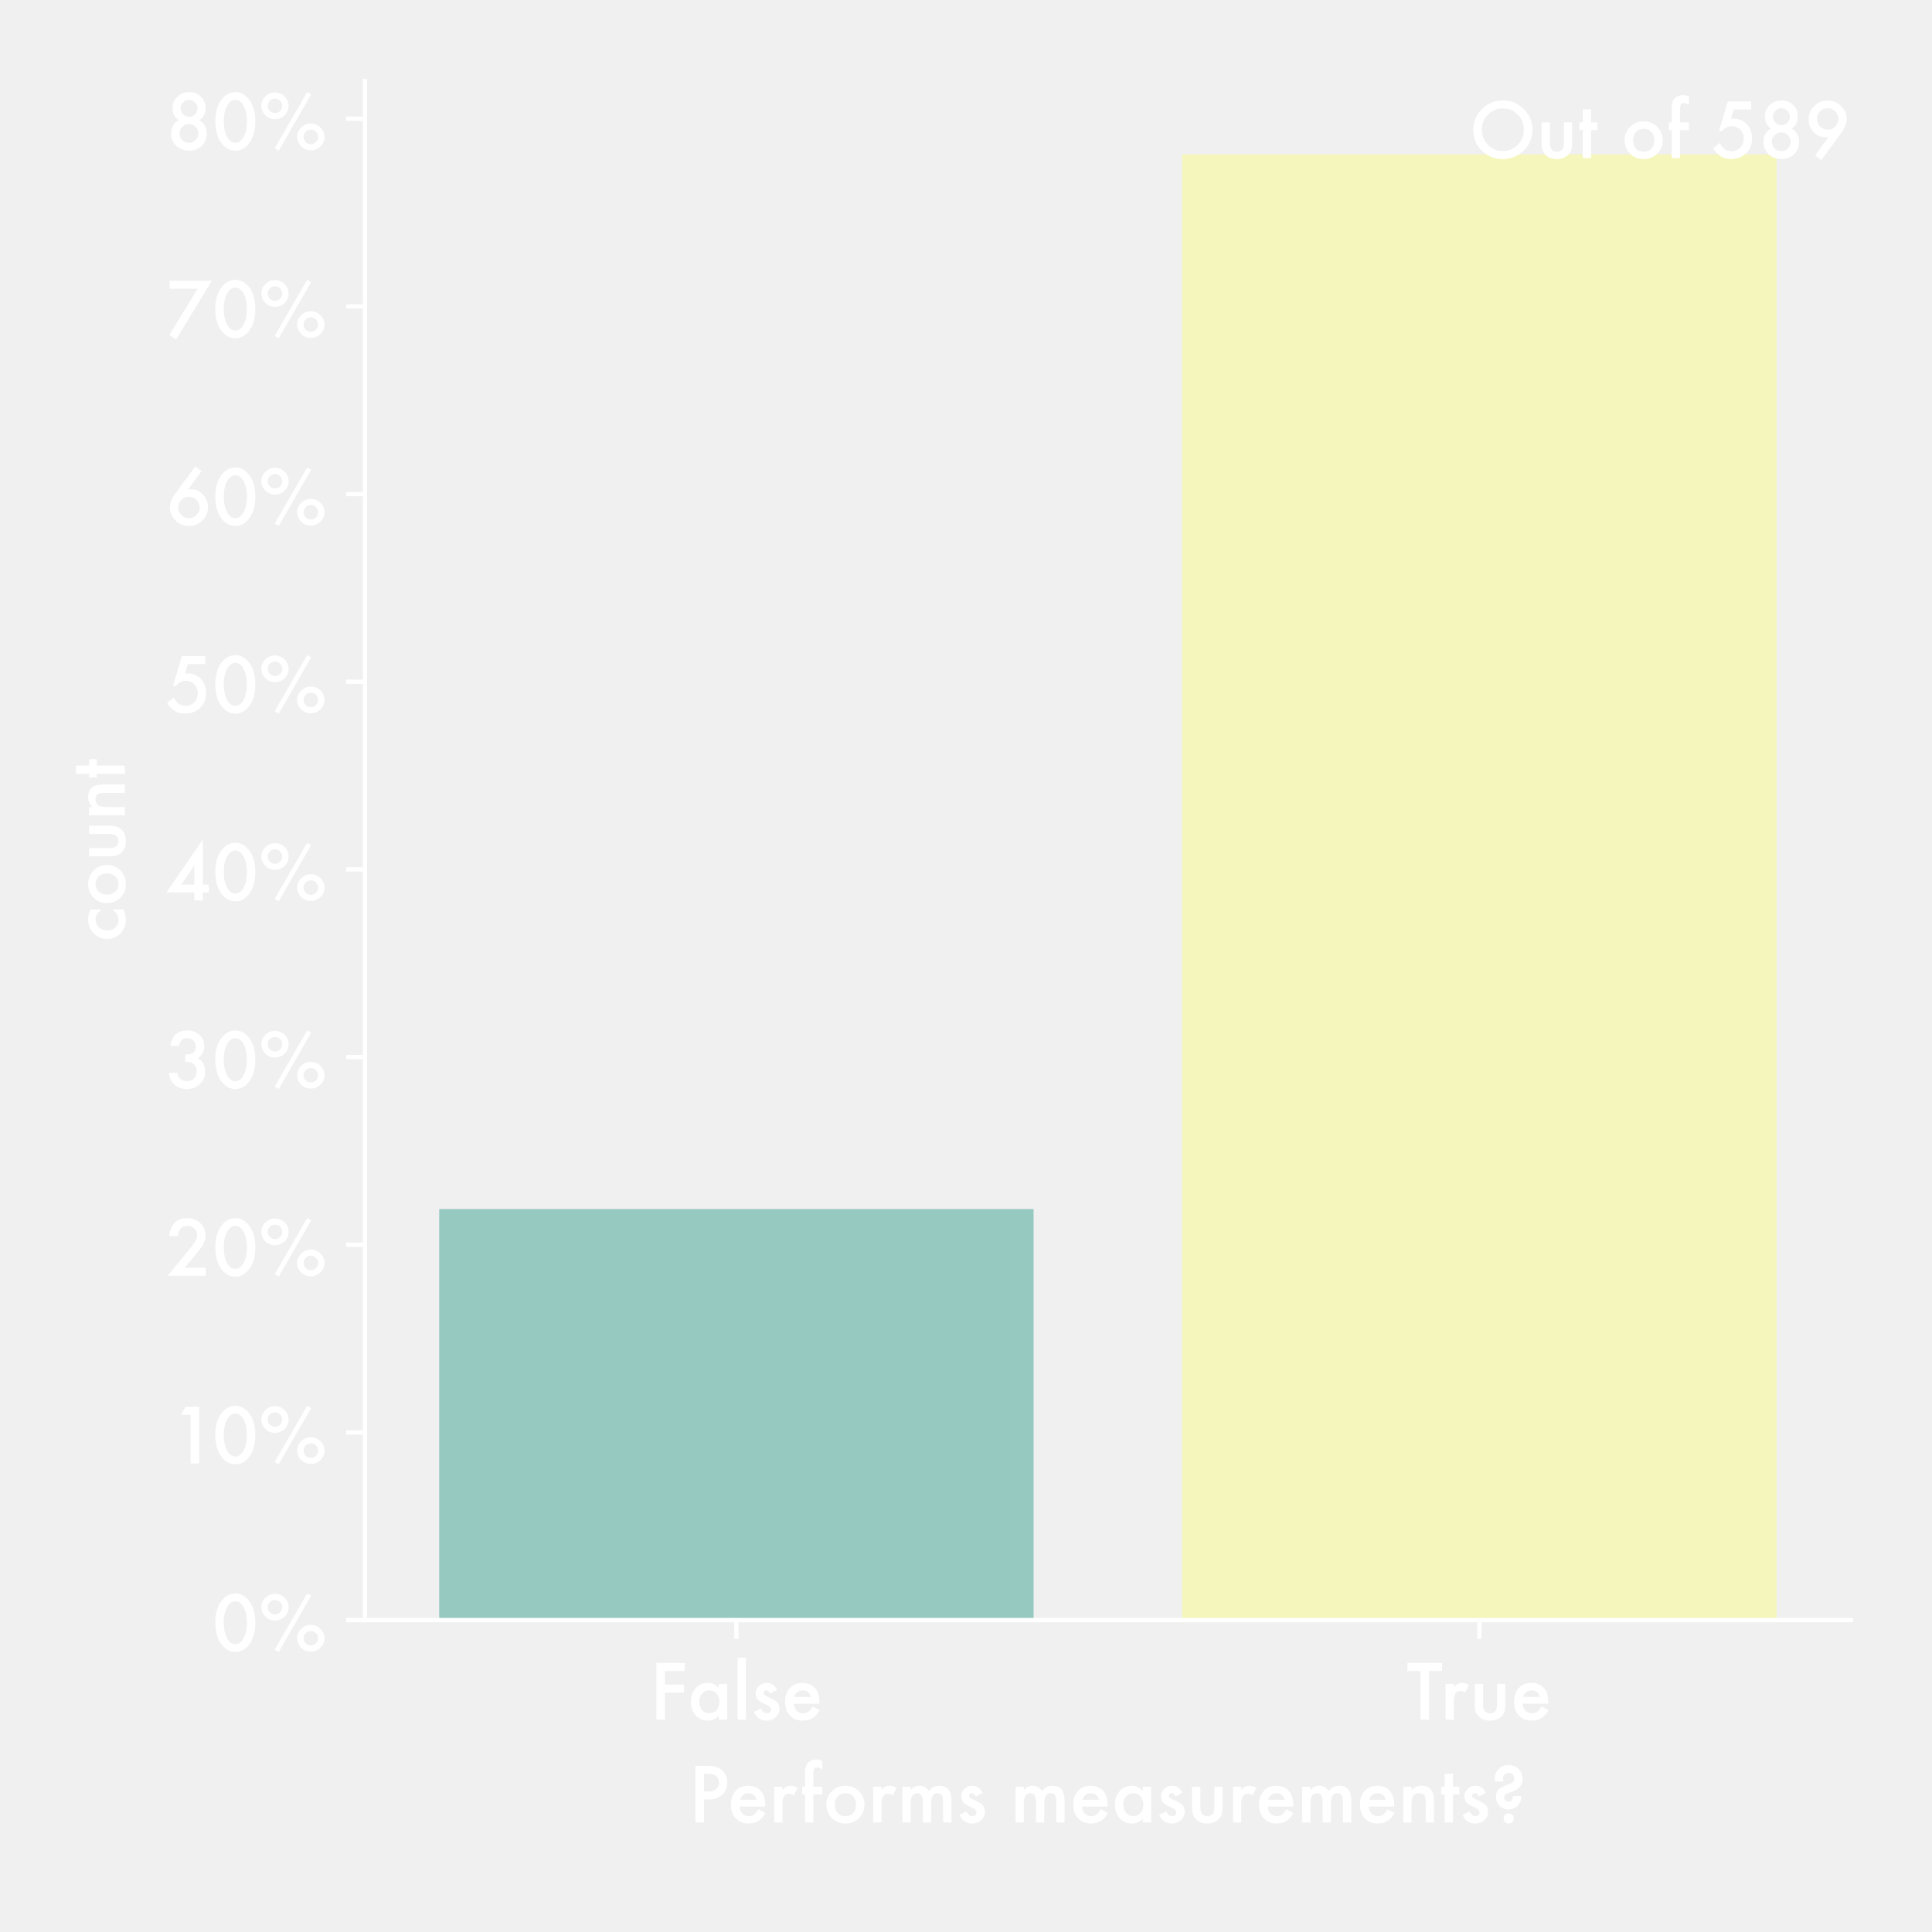
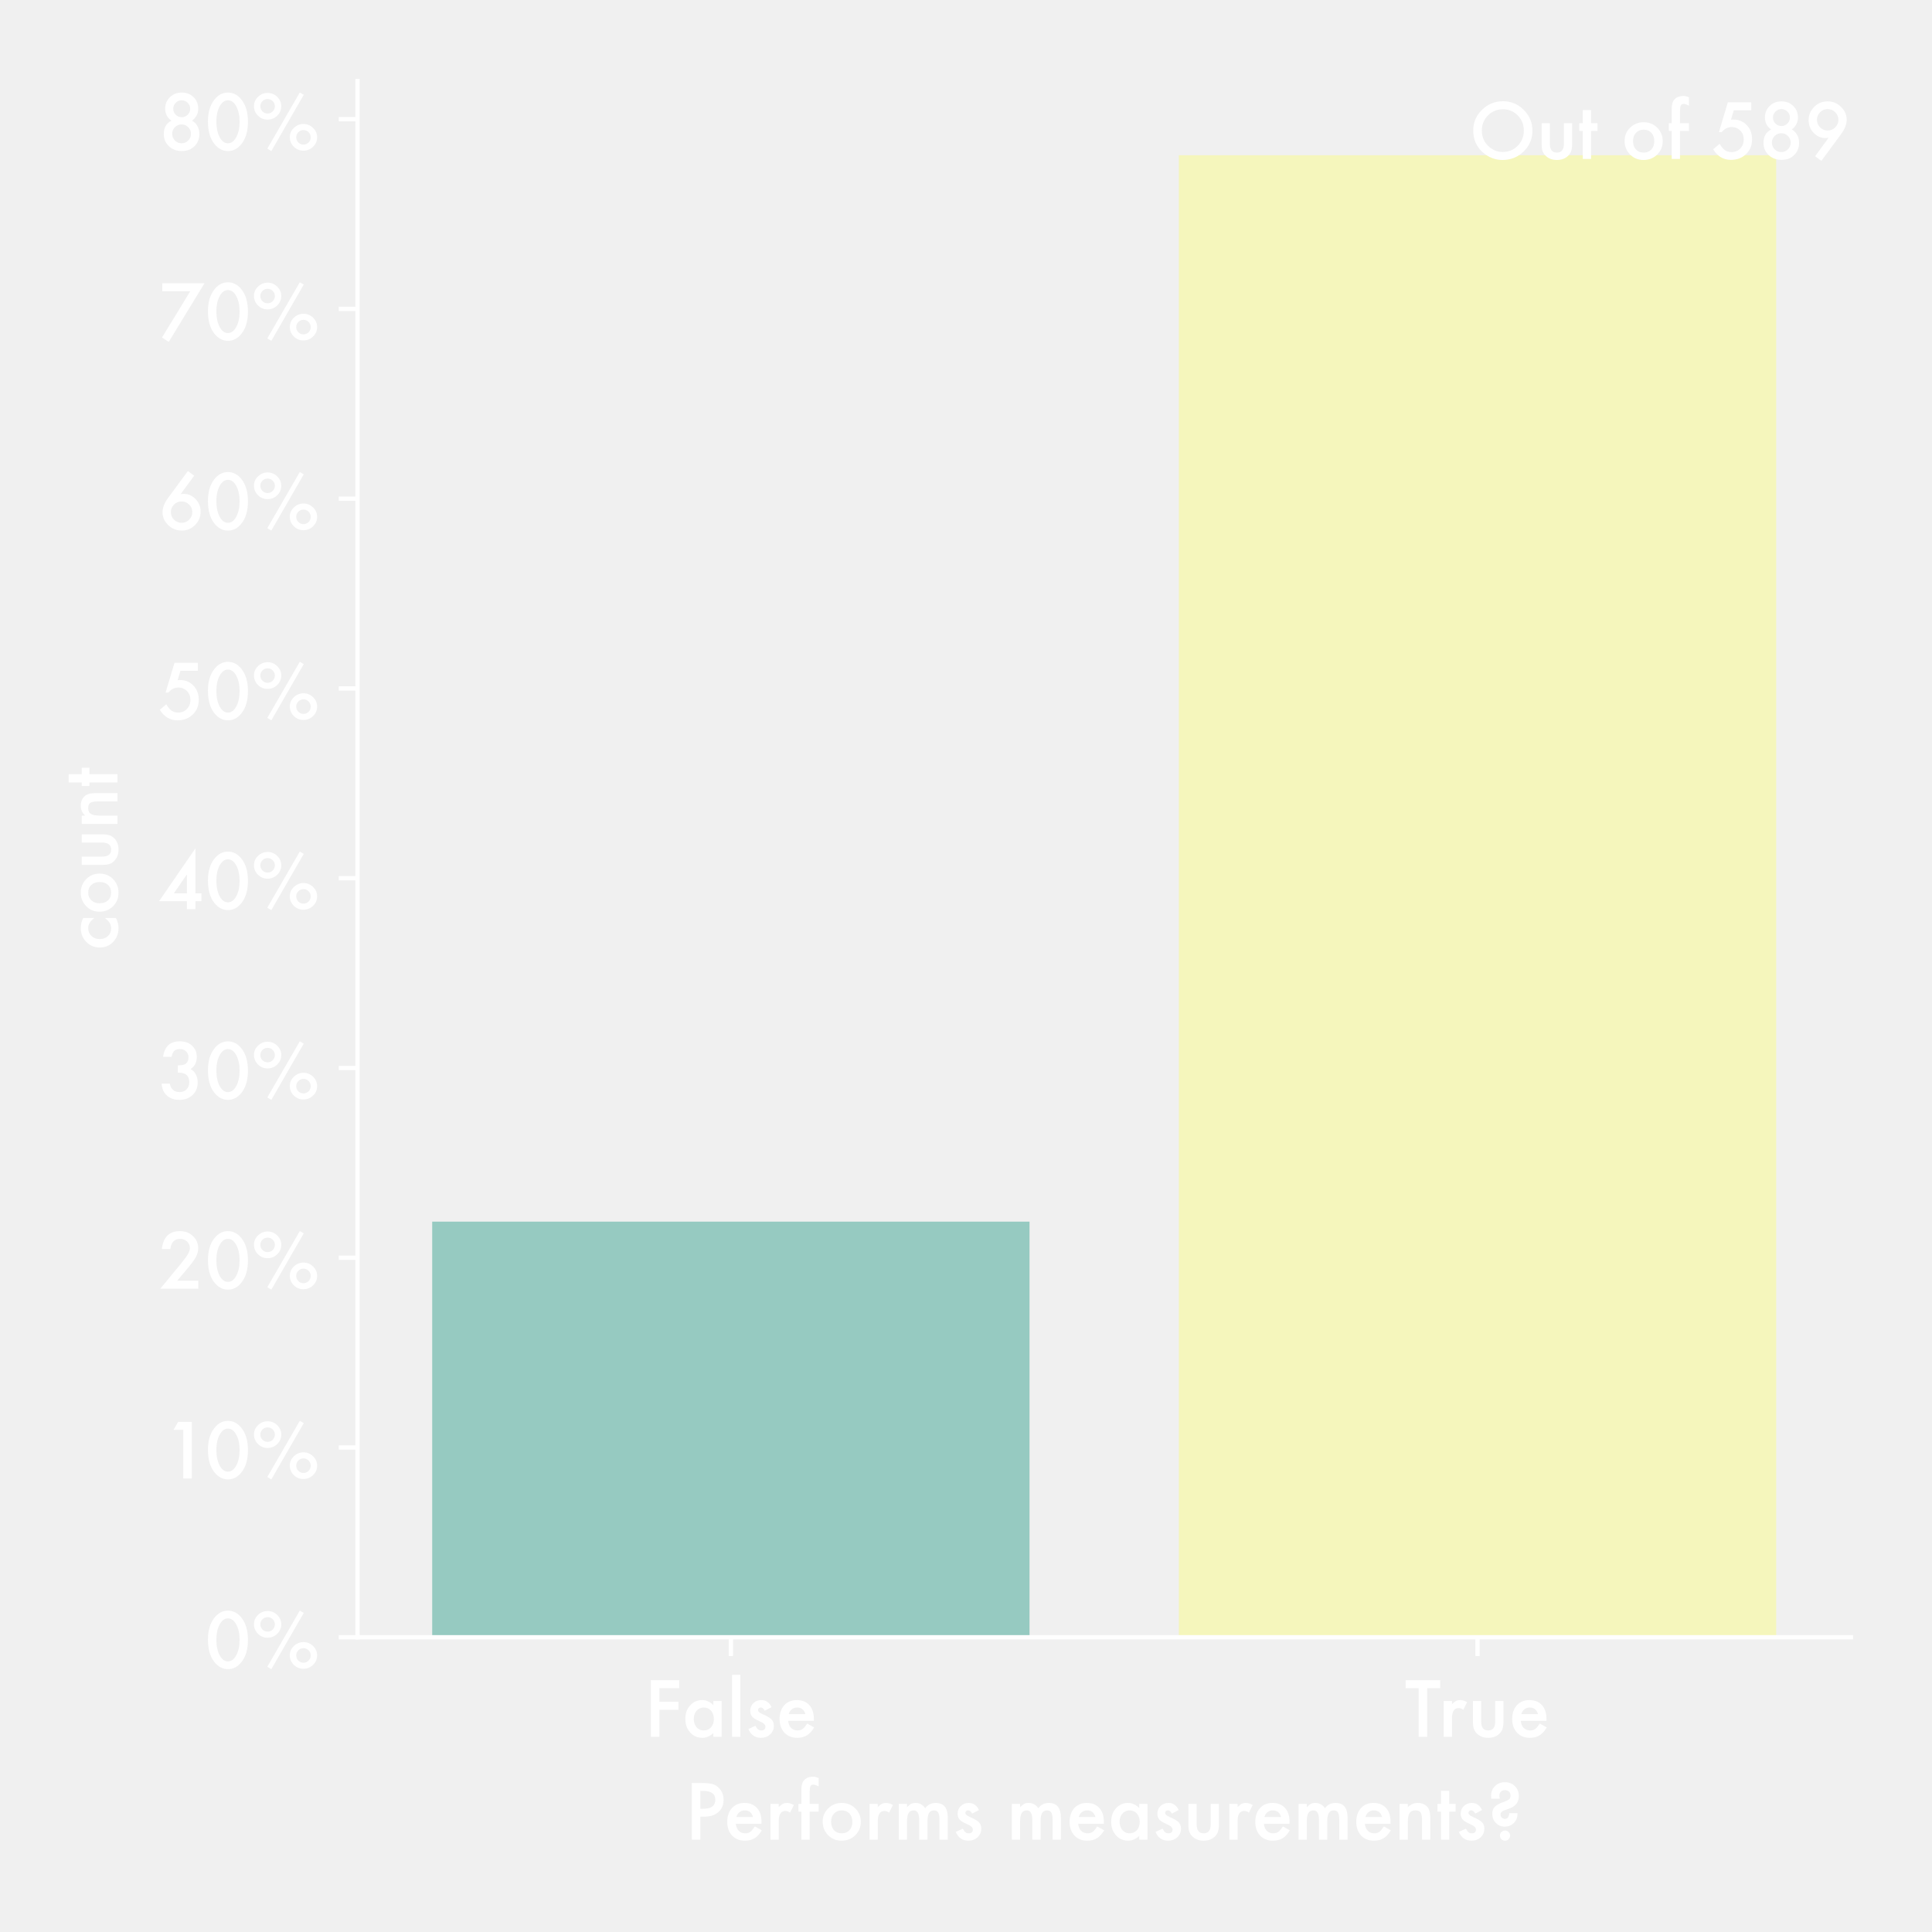
<svg xmlns="http://www.w3.org/2000/svg" xmlns:xlink="http://www.w3.org/1999/xlink" width="360pt" height="360pt" viewBox="0 0 360 360" version="1.1">
  <defs>
    <style type="text/css">*{stroke-linejoin: round; stroke-linecap: butt}</style>
  </defs>
  <g id="figure_1">
    <g id="patch_1">
      <path d="M 0 360  L 360 360  L 360 0  L 0 0  L 0 360  z " style="fill: none" />
    </g>
    <g id="axes_1">
      <g id="patch_2">
-         <path d="M 67.995 301.88  L 344.88 301.88  L 344.88 15.12  L 67.995 15.12  L 67.995 301.88  z " style="fill: none" />
+         <path d="M 66.62 305.08  L 344.88 305.08  L 344.88 15.12  L 66.62 15.12  L 66.62 305.08  z " style="fill: none" />
      </g>
      <g id="patch_3">
-         <path d="M 81.839 301.88  L 192.593 301.88  L 192.593 225.292  L 81.839 225.292  z " clip-path="url(#p05f147456f)" style="fill: #96cac1" />
+         <path d="M 80.533 305.08  L 191.837 305.08  L 191.837 227.637  L 80.533 227.637  z " clip-path="url(#pd832511d36)" style="fill: #96cac1" />
      </g>
      <g id="patch_4">
-         <path d="M 220.282 301.88  L 331.036 301.88  L 331.036 28.775  L 220.282 28.775  z " clip-path="url(#p05f147456f)" style="fill: #f5f6bc" />
+         <path d="M 219.663 305.08  L 330.967 305.08  L 330.967 28.928  L 219.663 28.928  z " clip-path="url(#pd832511d36)" style="fill: #f5f6bc" />
      </g>
      <g id="matplotlib.axis_1">
        <g id="xtick_1">
          <g id="line2d_1">
            <defs>
-               <path id="mdf67d9d518" d="M 0 0  L 0 3.5  " style="stroke: #ffffff; stroke-width: 0.8" />
+               <path id="mf17db92761" d="M 0 0  L 0 3.5  " style="stroke: #ffffff; stroke-width: 0.8" />
            </defs>
            <g>
-               <use xlink:href="#mdf67d9d518" x="137.216" y="301.88" style="fill: #ffffff; stroke: #ffffff; stroke-width: 0.8" />
+               <use xlink:href="#mf17db92761" x="136.185" y="305.08" style="fill: #ffffff; stroke: #ffffff; stroke-width: 0.8" />
            </g>
          </g>
          <g id="text_1">
-             <g style="fill: #ffffff" transform="translate(121.0473 320.4256)scale(0.14 -0.14)">
+             <g style="fill: #ffffff" transform="translate(120.0161 323.6256)scale(0.14 -0.14)">
              <defs>
                <path id="Futura-Medium-46" d="M 2988 4141  L 1306 4141  L 1306 2981  L 2928 2981  L 2928 2297  L 1306 2297  L 1306 0  L 578 0  L 578 4825  L 2988 4825  L 2988 4141  z " transform="scale(0.015625)" />
                <path id="Futura-Medium-61" d="M 2688 3044  L 3394 3044  L 3394 0  L 2688 0  L 2688 319  Q 2253 -88 1753 -88  Q 1122 -88 709 369  Q 300 834 300 1531  Q 300 2216 709 2672  Q 1119 3128 1734 3128  Q 2266 3128 2688 2691  L 2688 3044  z M 1019 1531  Q 1019 1094 1253 819  Q 1494 541 1859 541  Q 2250 541 2491 809  Q 2731 1088 2731 1516  Q 2731 1944 2491 2222  Q 2250 2494 1866 2494  Q 1503 2494 1259 2219  Q 1019 1941 1019 1531  z " transform="scale(0.015625)" />
                <path id="Futura-Medium-6c" d="M 1147 5278  L 1147 0  L 444 0  L 444 5278  L 1147 5278  z " transform="scale(0.015625)" />
                <path id="Futura-Medium-73" d="M 2213 2525  L 1631 2216  Q 1494 2497 1291 2497  Q 1194 2497 1125 2433  Q 1056 2369 1056 2269  Q 1056 2094 1463 1922  Q 2022 1681 2215 1478  Q 2409 1275 2409 931  Q 2409 491 2084 194  Q 1769 -88 1322 -88  Q 556 -88 238 659  L 838 938  Q 963 719 1028 659  Q 1156 541 1334 541  Q 1691 541 1691 866  Q 1691 1053 1416 1216  Q 1309 1269 1203 1319  Q 1097 1369 988 1422  Q 681 1572 556 1722  Q 397 1913 397 2213  Q 397 2609 669 2869  Q 947 3128 1344 3128  Q 1928 3128 2213 2525  z " transform="scale(0.015625)" />
                <path id="Futura-Medium-65" d="M 3216 1356  L 1034 1356  Q 1063 981 1278 759  Q 1494 541 1831 541  Q 2094 541 2266 666  Q 2434 791 2650 1128  L 3244 797  Q 3106 563 2953 395  Q 2800 228 2625 120  Q 2450 13 2247 -37  Q 2044 -88 1806 -88  Q 1125 -88 713 350  Q 300 791 300 1519  Q 300 2241 700 2688  Q 1103 3128 1769 3128  Q 2441 3128 2831 2700  Q 3219 2275 3219 1522  L 3216 1356  z M 2494 1931  Q 2347 2494 1784 2494  Q 1656 2494 1543 2455  Q 1431 2416 1339 2342  Q 1247 2269 1181 2166  Q 1116 2063 1081 1931  L 2494 1931  z " transform="scale(0.015625)" />
              </defs>
              <use xlink:href="#Futura-Medium-46" />
              <use xlink:href="#Futura-Medium-61" x="50.205" />
              <use xlink:href="#Futura-Medium-6c" x="110.166" />
              <use xlink:href="#Futura-Medium-73" x="135.068" />
              <use xlink:href="#Futura-Medium-65" x="175.645" />
            </g>
          </g>
        </g>
        <g id="xtick_2">
          <g id="line2d_2">
            <g>
-               <use xlink:href="#mdf67d9d518" x="275.659" y="301.88" style="fill: #ffffff; stroke: #ffffff; stroke-width: 0.8" />
+               <use xlink:href="#mf17db92761" x="275.315" y="305.08" style="fill: #ffffff; stroke: #ffffff; stroke-width: 0.8" />
            </g>
          </g>
          <g id="text_2">
-             <g style="fill: #ffffff" transform="translate(262.1061 320.4256)scale(0.14 -0.14)">
+             <g style="fill: #ffffff" transform="translate(261.7623 323.6256)scale(0.14 -0.14)">
              <defs>
                <path id="Futura-Medium-54" d="M 1909 4141  L 1909 0  L 1181 0  L 1181 4141  L 72 4141  L 72 4825  L 3016 4825  L 3016 4141  L 1909 4141  z " transform="scale(0.015625)" />
                <path id="Futura-Medium-72" d="M 444 3044  L 1147 3044  L 1147 2772  Q 1341 2975 1491 3050  Q 1644 3128 1853 3128  Q 2131 3128 2434 2947  L 2113 2303  Q 1913 2447 1722 2447  Q 1147 2447 1147 1578  L 1147 0  L 444 0  L 444 3044  z " transform="scale(0.015625)" />
                <path id="Futura-Medium-75" d="M 1147 3044  L 1147 1297  Q 1147 541 1744 541  Q 2341 541 2341 1297  L 2341 3044  L 3044 3044  L 3044 1281  Q 3044 916 2953 650  Q 2866 413 2650 222  Q 2294 -88 1744 -88  Q 1197 -88 841 222  Q 622 413 531 650  Q 444 863 444 1281  L 444 3044  L 1147 3044  z " transform="scale(0.015625)" />
              </defs>
              <use xlink:href="#Futura-Medium-54" />
              <use xlink:href="#Futura-Medium-72" x="44.867" />
              <use xlink:href="#Futura-Medium-75" x="83.77" />
              <use xlink:href="#Futura-Medium-65" x="138.262" />
            </g>
          </g>
        </g>
        <g id="text_3">
-           <g style="fill: #ffffff" transform="translate(128.3306 339.5938)scale(0.14 -0.14)">
+           <g style="fill: #ffffff" transform="translate(127.6431 342.7937)scale(0.14 -0.14)">
            <defs>
              <path id="Futura-Medium-50" d="M 1306 1959  L 1306 0  L 578 0  L 578 4825  L 1403 4825  Q 2009 4825 2319 4741  Q 2631 4656 2869 4422  Q 3284 4016 3284 3397  Q 3284 2734 2840 2346  Q 2397 1959 1644 1959  L 1306 1959  z M 1306 2634  L 1578 2634  Q 2581 2634 2581 3406  Q 2581 4153 1547 4153  L 1306 4153  L 1306 2634  z " transform="scale(0.015625)" />
              <path id="Futura-Medium-66" d="M 1172 2388  L 1172 0  L 466 0  L 466 2388  L 216 2388  L 216 3044  L 466 3044  L 466 4219  Q 466 4794 666 5031  Q 941 5363 1466 5363  Q 1653 5363 1938 5253  L 1938 4534  L 1866 4572  Q 1638 4688 1491 4688  Q 1303 4688 1238 4553  Q 1172 4422 1172 4047  L 1172 3044  L 1938 3044  L 1938 2388  L 1172 2388  z " transform="scale(0.015625)" />
              <path id="Futura-Medium-6f" d="M 300 1544  Q 300 2203 772 2665  Q 1244 3128 1922 3128  Q 2603 3128 3078 2663  Q 3547 2197 3547 1519  Q 3547 834 3075 372  Q 2600 -88 1909 -88  Q 1225 -88 763 381  Q 300 844 300 1544  z M 1019 1531  Q 1019 1075 1263 809  Q 1513 541 1922 541  Q 2334 541 2581 806  Q 2828 1072 2828 1516  Q 2828 1959 2581 2225  Q 2331 2494 1922 2494  Q 1519 2494 1269 2225  Q 1019 1956 1019 1531  z " transform="scale(0.015625)" />
              <path id="Futura-Medium-6d" d="M 444 3044  L 1147 3044  L 1147 2763  Q 1350 2975 1494 3050  Q 1647 3128 1878 3128  Q 2394 3128 2694 2678  Q 3025 3128 3591 3128  Q 4619 3128 4619 1881  L 4619 0  L 3913 0  L 3913 1691  Q 3913 2128 3806 2309  Q 3697 2494 3447 2494  Q 3156 2494 3023 2275  Q 2891 2056 2891 1572  L 2891 0  L 2184 0  L 2184 1681  Q 2184 2494 1716 2494  Q 1419 2494 1283 2272  Q 1147 2050 1147 1572  L 1147 0  L 444 0  L 444 3044  z " transform="scale(0.015625)" />
              <path id="Futura-Medium-20" transform="scale(0.015625)" />
              <path id="Futura-Medium-6e" d="M 444 3044  L 1150 3044  L 1150 2763  Q 1519 3128 1981 3128  Q 2513 3128 2809 2794  Q 3066 2509 3066 1866  L 3066 0  L 2359 0  L 2359 1700  Q 2359 2150 2234 2322  Q 2113 2497 1791 2497  Q 1441 2497 1294 2266  Q 1150 2038 1150 1469  L 1150 0  L 444 0  L 444 3044  z " transform="scale(0.015625)" />
              <path id="Futura-Medium-74" d="M 1169 2388  L 1169 0  L 466 0  L 466 2388  L 166 2388  L 166 3044  L 466 3044  L 466 4159  L 1169 4159  L 1169 3044  L 1716 3044  L 1716 2388  L 1169 2388  z " transform="scale(0.015625)" />
              <path id="Futura-Medium-3f" d="M 1934 2253  L 2641 2253  Q 2641 1778 2388 1488  Q 2059 1109 1547 1109  Q 1097 1109 794 1422  Q 488 1738 488 2194  Q 488 2556 678 2775  Q 872 2997 1334 3163  Q 1794 3331 1916 3434  Q 2041 3538 2041 3753  Q 2041 3969 1911 4095  Q 1781 4222 1566 4222  Q 1350 4222 1222 4097  Q 1094 3972 1094 3756  Q 1094 3659 1131 3488  L 403 3488  Q 397 3569 392 3631  Q 388 3694 388 3744  Q 388 4238 722 4566  Q 1053 4894 1559 4894  Q 2069 4894 2409 4562  Q 2750 4231 2750 3734  Q 2750 3225 2409 2913  Q 2194 2716 1597 2531  Q 1191 2406 1191 2138  Q 1191 2063 1220 1995  Q 1250 1928 1300 1878  Q 1350 1828 1417 1800  Q 1484 1772 1559 1772  Q 1903 1772 1934 2253  z M 1138 350  Q 1138 525 1266 653  Q 1394 781 1572 781  Q 1750 781 1878 653  Q 2006 525 2006 347  Q 2006 166 1878 38  Q 1753 -88 1575 -88  Q 1391 -88 1266 38  Q 1138 166 1138 350  z " transform="scale(0.015625)" />
            </defs>
            <use xlink:href="#Futura-Medium-50" />
            <use xlink:href="#Futura-Medium-65" x="51.504" />
            <use xlink:href="#Futura-Medium-72" x="106.826" />
            <use xlink:href="#Futura-Medium-66" x="147.604" />
            <use xlink:href="#Futura-Medium-6f" x="178.541" />
            <use xlink:href="#Futura-Medium-72" x="238.648" />
            <use xlink:href="#Futura-Medium-6d" x="277.551" />
            <use xlink:href="#Futura-Medium-73" x="356.652" />
            <use xlink:href="#Futura-Medium-20" x="397.229" />
            <use xlink:href="#Futura-Medium-6d" x="428.088" />
            <use xlink:href="#Futura-Medium-65" x="507.189" />
            <use xlink:href="#Futura-Medium-61" x="562.512" />
            <use xlink:href="#Futura-Medium-73" x="622.473" />
            <use xlink:href="#Futura-Medium-75" x="663.049" />
            <use xlink:href="#Futura-Medium-72" x="717.541" />
            <use xlink:href="#Futura-Medium-65" x="754.318" />
            <use xlink:href="#Futura-Medium-6d" x="809.641" />
            <use xlink:href="#Futura-Medium-65" x="888.742" />
            <use xlink:href="#Futura-Medium-6e" x="944.064" />
            <use xlink:href="#Futura-Medium-74" x="998.898" />
            <use xlink:href="#Futura-Medium-73" x="1026.242" />
            <use xlink:href="#Futura-Medium-3f" x="1066.818" />
          </g>
        </g>
      </g>
      <g id="matplotlib.axis_2">
        <g id="ytick_1">
          <g id="line2d_3">
            <defs>
-               <path id="m8b3a6c832c" d="M 0 0  L -3.5 0  " style="stroke: #ffffff; stroke-width: 0.8" />
+               <path id="m2406f9c6b9" d="M 0 0  L -3.5 0  " style="stroke: #ffffff; stroke-width: 0.8" />
            </defs>
            <g>
-               <use xlink:href="#m8b3a6c832c" x="67.995" y="301.88" style="fill: #ffffff; stroke: #ffffff; stroke-width: 0.8" />
+               <use xlink:href="#m2406f9c6b9" x="66.62" y="305.08" style="fill: #ffffff; stroke: #ffffff; stroke-width: 0.8" />
            </g>
          </g>
          <g id="text_4">
-             <g style="fill: #ffffff" transform="translate(39.52906 307.6528)scale(0.14 -0.14)">
+             <g style="fill: #ffffff" transform="translate(38.15406 310.8528)scale(0.14 -0.14)">
              <defs>
                <path id="Futura-Medium-30" d="M 272 2444  Q 272 3597 809 4284  Q 1291 4906 1975 4906  Q 2659 4906 3141 4284  Q 3678 3597 3678 2413  Q 3678 1231 3141 544  Q 2659 -78 1978 -78  Q 1297 -78 809 544  Q 272 1231 272 2444  z M 988 2441  Q 988 1638 1266 1106  Q 1544 584 1975 584  Q 2403 584 2684 1106  Q 2966 1625 2966 2416  Q 2966 3206 2684 3728  Q 2403 4247 1975 4247  Q 1550 4247 1269 3728  Q 988 3213 988 2441  z " transform="scale(0.015625)" />
                <path id="Futura-Medium-25" d="M 241 3753  Q 241 4206 588 4541  Q 941 4875 1403 4875  Q 1878 4875 2222 4538  Q 2566 4203 2566 3738  Q 2566 3269 2222 2934  Q 1878 2600 1394 2600  Q 919 2600 578 2941  Q 241 3281 241 3753  z M 784 3744  Q 784 3481 965 3300  Q 1147 3119 1406 3119  Q 1659 3119 1840 3300  Q 2022 3481 2022 3738  Q 2022 3991 1840 4172  Q 1659 4353 1403 4353  Q 1147 4353 965 4172  Q 784 3991 784 3744  z M 4144 4909  L 4484 4716  L 1722 -78  L 1378 128  L 4144 4909  z M 3294 1109  Q 3294 1559 3641 1894  Q 3994 2228 4456 2228  Q 4934 2228 5278 1891  Q 5622 1556 5622 1091  Q 5622 619 5275 288  Q 4934 -44 4447 -44  Q 3972 -44 3631 294  Q 3294 631 3294 1109  z M 3841 1097  Q 3841 834 4019 653  Q 4200 472 4459 472  Q 4716 472 4894 653  Q 5075 834 5075 1091  Q 5075 1347 4894 1528  Q 4716 1709 4456 1709  Q 4203 1709 4022 1528  Q 3841 1347 3841 1097  z " transform="scale(0.015625)" />
              </defs>
              <use xlink:href="#Futura-Medium-30" />
              <use xlink:href="#Futura-Medium-25" x="61.719" />
            </g>
          </g>
        </g>
        <g id="ytick_2">
          <g id="line2d_4">
            <g>
-               <use xlink:href="#m8b3a6c832c" x="67.995" y="266.911" style="fill: #ffffff; stroke: #ffffff; stroke-width: 0.8" />
+               <use xlink:href="#m2406f9c6b9" x="66.62" y="269.72" style="fill: #ffffff; stroke: #ffffff; stroke-width: 0.8" />
            </g>
          </g>
          <g id="text_5">
-             <g style="fill: #ffffff" transform="translate(31.72844 272.6835)scale(0.14 -0.14)">
+             <g style="fill: #ffffff" transform="translate(30.35344 275.4933)scale(0.14 -0.14)">
              <defs>
                <path id="Futura-Medium-31" d="M 1734 4144  L 900 4144  L 1300 4825  L 2463 4825  L 2463 0  L 1734 0  L 1734 4144  z " transform="scale(0.015625)" />
              </defs>
              <use xlink:href="#Futura-Medium-31" />
              <use xlink:href="#Futura-Medium-30" x="55.719" />
              <use xlink:href="#Futura-Medium-25" x="117.438" />
            </g>
          </g>
        </g>
        <g id="ytick_3">
          <g id="line2d_5">
            <g>
-               <use xlink:href="#m8b3a6c832c" x="67.995" y="231.941" style="fill: #ffffff; stroke: #ffffff; stroke-width: 0.8" />
+               <use xlink:href="#m2406f9c6b9" x="66.62" y="234.361" style="fill: #ffffff; stroke: #ffffff; stroke-width: 0.8" />
            </g>
          </g>
          <g id="text_6">
-             <g style="fill: #ffffff" transform="translate(30.88844 237.7142)scale(0.14 -0.14)">
+             <g style="fill: #ffffff" transform="translate(29.51344 240.1338)scale(0.14 -0.14)">
              <defs>
                <path id="Futura-Medium-32" d="M 1603 684  L 3400 684  L 3400 0  L 159 0  L 1834 2028  Q 2081 2331 2248 2553  Q 2416 2775 2503 2925  Q 2681 3219 2681 3453  Q 2681 3791 2443 4019  Q 2206 4247 1856 4247  Q 1125 4247 1019 3381  L 294 3381  Q 469 4906 1834 4906  Q 2494 4906 2941 4488  Q 3391 4069 3391 3450  Q 3391 3056 3181 2678  Q 3075 2481 2870 2211  Q 2666 1941 2353 1572  L 1603 684  z " transform="scale(0.015625)" />
              </defs>
              <use xlink:href="#Futura-Medium-32" />
              <use xlink:href="#Futura-Medium-30" x="61.719" />
              <use xlink:href="#Futura-Medium-25" x="123.438" />
            </g>
          </g>
        </g>
        <g id="ytick_4">
          <g id="line2d_6">
            <g>
-               <use xlink:href="#m8b3a6c832c" x="67.995" y="196.972" style="fill: #ffffff; stroke: #ffffff; stroke-width: 0.8" />
+               <use xlink:href="#m2406f9c6b9" x="66.62" y="199.001" style="fill: #ffffff; stroke: #ffffff; stroke-width: 0.8" />
            </g>
          </g>
          <g id="text_7">
-             <g style="fill: #ffffff" transform="translate(30.88844 202.745)scale(0.14 -0.14)">
+             <g style="fill: #ffffff" transform="translate(29.51344 204.7743)scale(0.14 -0.14)">
              <defs>
                <path id="Futura-Medium-33" d="M 1656 2241  L 1656 2863  Q 2119 2863 2278 2966  Q 2563 3147 2563 3547  Q 2563 3856 2356 4050  Q 2153 4247 1828 4247  Q 1525 4247 1359 4100  Q 1200 3950 1122 3594  L 397 3594  Q 509 4275 859 4592  Q 1209 4909 1838 4909  Q 2472 4909 2872 4534  Q 3272 4163 3272 3575  Q 3272 2913 2747 2544  Q 3347 2191 3347 1397  Q 3347 747 2909 334  Q 2472 -78 1788 -78  Q 916 -78 494 563  Q 319 831 272 1306  L 975 1306  Q 1031 956 1248 770  Q 1466 584 1816 584  Q 2169 584 2400 819  Q 2631 1059 2631 1428  Q 2631 1916 2284 2122  Q 2081 2241 1656 2241  z " transform="scale(0.015625)" />
              </defs>
              <use xlink:href="#Futura-Medium-33" />
              <use xlink:href="#Futura-Medium-30" x="61.719" />
              <use xlink:href="#Futura-Medium-25" x="123.438" />
            </g>
          </g>
        </g>
        <g id="ytick_5">
          <g id="line2d_7">
            <g>
-               <use xlink:href="#m8b3a6c832c" x="67.995" y="162.003" style="fill: #ffffff; stroke: #ffffff; stroke-width: 0.8" />
+               <use xlink:href="#m2406f9c6b9" x="66.62" y="163.642" style="fill: #ffffff; stroke: #ffffff; stroke-width: 0.8" />
            </g>
          </g>
          <g id="text_8">
-             <g style="fill: #ffffff" transform="translate(30.88844 167.7757)scale(0.14 -0.14)">
+             <g style="fill: #ffffff" transform="translate(29.51344 169.4148)scale(0.14 -0.14)">
              <defs>
                <path id="Futura-Medium-34" d="M 3156 1347  L 3669 1347  L 3669 684  L 3156 684  L 3156 0  L 2428 0  L 2428 684  L 59 684  L 3156 5184  L 3156 1347  z M 2428 1347  L 2428 2963  L 1316 1347  L 2428 1347  z " transform="scale(0.015625)" />
              </defs>
              <use xlink:href="#Futura-Medium-34" />
              <use xlink:href="#Futura-Medium-30" x="61.719" />
              <use xlink:href="#Futura-Medium-25" x="123.438" />
            </g>
          </g>
        </g>
        <g id="ytick_6">
          <g id="line2d_8">
            <g>
-               <use xlink:href="#m8b3a6c832c" x="67.995" y="127.034" style="fill: #ffffff; stroke: #ffffff; stroke-width: 0.8" />
+               <use xlink:href="#m2406f9c6b9" x="66.62" y="128.282" style="fill: #ffffff; stroke: #ffffff; stroke-width: 0.8" />
            </g>
          </g>
          <g id="text_9">
-             <g style="fill: #ffffff" transform="translate(30.88844 132.8064)scale(0.14 -0.14)">
+             <g style="fill: #ffffff" transform="translate(29.51344 134.0553)scale(0.14 -0.14)">
              <defs>
                <path id="Futura-Medium-35" d="M 3366 4144  L 1878 4144  L 1641 3344  Q 1694 3350 1742 3353  Q 1791 3356 1831 3356  Q 2534 3356 2984 2881  Q 3438 2409 3438 1672  Q 3438 909 2925 415  Q 2413 -78 1634 -78  Q 675 -78 122 822  L 672 1288  Q 900 900 1131 741  Q 1363 584 1697 584  Q 2134 584 2431 891  Q 2728 1206 2728 1656  Q 2728 2119 2434 2413  Q 2141 2716 1700 2716  Q 1209 2716 853 2288  L 613 2288  L 1372 4825  L 3366 4825  L 3366 4144  z " transform="scale(0.015625)" />
              </defs>
              <use xlink:href="#Futura-Medium-35" />
              <use xlink:href="#Futura-Medium-30" x="61.719" />
              <use xlink:href="#Futura-Medium-25" x="123.438" />
            </g>
          </g>
        </g>
        <g id="ytick_7">
          <g id="line2d_9">
            <g>
-               <use xlink:href="#m8b3a6c832c" x="67.995" y="92.064" style="fill: #ffffff; stroke: #ffffff; stroke-width: 0.8" />
+               <use xlink:href="#m2406f9c6b9" x="66.62" y="92.923" style="fill: #ffffff; stroke: #ffffff; stroke-width: 0.8" />
            </g>
          </g>
          <g id="text_10">
-             <g style="fill: #ffffff" transform="translate(30.88844 97.83711)scale(0.14 -0.14)">
+             <g style="fill: #ffffff" transform="translate(29.51344 98.69574)scale(0.14 -0.14)">
              <defs>
                <path id="Futura-Medium-36" d="M 2513 4994  L 3047 4594  L 1894 3025  Q 1988 3038 2053 3044  Q 2119 3050 2156 3050  Q 2744 3050 3172 2600  Q 3597 2156 3597 1531  Q 3597 869 3122 394  Q 2650 -78 1988 -78  Q 1331 -78 838 388  Q 353 853 353 1491  Q 353 2063 825 2703  L 2513 4994  z M 2888 1484  Q 2888 1869 2622 2134  Q 2353 2403 1975 2403  Q 1594 2403 1328 2137  Q 1063 1872 1063 1494  Q 1063 1116 1328 850  Q 1594 584 1978 584  Q 2353 584 2619 850  Q 2888 1119 2888 1484  z " transform="scale(0.015625)" />
              </defs>
              <use xlink:href="#Futura-Medium-36" />
              <use xlink:href="#Futura-Medium-30" x="61.719" />
              <use xlink:href="#Futura-Medium-25" x="123.438" />
            </g>
          </g>
        </g>
        <g id="ytick_8">
          <g id="line2d_10">
            <g>
-               <use xlink:href="#m8b3a6c832c" x="67.995" y="57.095" style="fill: #ffffff; stroke: #ffffff; stroke-width: 0.8" />
+               <use xlink:href="#m2406f9c6b9" x="66.62" y="57.563" style="fill: #ffffff; stroke: #ffffff; stroke-width: 0.8" />
            </g>
          </g>
          <g id="text_11">
-             <g style="fill: #ffffff" transform="translate(30.88844 62.86783)scale(0.14 -0.14)">
+             <g style="fill: #ffffff" transform="translate(29.51344 63.33623)scale(0.14 -0.14)">
              <defs>
                <path id="Futura-Medium-37" d="M 2713 4144  L 331 4144  L 331 4825  L 3928 4825  L 884 -166  L 306 200  L 2713 4144  z " transform="scale(0.015625)" />
              </defs>
              <use xlink:href="#Futura-Medium-37" />
              <use xlink:href="#Futura-Medium-30" x="61.719" />
              <use xlink:href="#Futura-Medium-25" x="123.438" />
            </g>
          </g>
        </g>
        <g id="ytick_9">
          <g id="line2d_11">
            <g>
-               <use xlink:href="#m8b3a6c832c" x="67.995" y="22.126" style="fill: #ffffff; stroke: #ffffff; stroke-width: 0.8" />
+               <use xlink:href="#m2406f9c6b9" x="66.62" y="22.204" style="fill: #ffffff; stroke: #ffffff; stroke-width: 0.8" />
            </g>
          </g>
          <g id="text_12">
-             <g style="fill: #ffffff" transform="translate(30.88844 27.89854)scale(0.14 -0.14)">
+             <g style="fill: #ffffff" transform="translate(29.51344 27.97672)scale(0.14 -0.14)">
              <defs>
                <path id="Futura-Medium-38" d="M 1113 2509  Q 581 2884 581 3531  Q 581 4119 984 4513  Q 1391 4906 1994 4906  Q 2594 4906 2994 4513  Q 3394 4122 3394 3528  Q 3394 2906 2866 2513  Q 3156 2356 3322 2056  Q 3491 1756 3491 1381  Q 3491 741 3072 331  Q 2653 -78 2000 -78  Q 1331 -78 897 334  Q 459 747 459 1372  Q 459 2184 1113 2509  z M 1266 3534  Q 1266 3225 1475 3016  Q 1688 2803 1988 2803  Q 2284 2803 2496 3015  Q 2709 3228 2709 3525  Q 2709 3822 2496 4034  Q 2284 4247 1988 4247  Q 1691 4247 1478 4034  Q 1266 3822 1266 3534  z M 1175 1397  Q 1175 1063 1406 822  Q 1641 584 1975 584  Q 2306 584 2541 819  Q 2775 1056 2775 1388  Q 2775 1722 2540 1956  Q 2306 2191 1975 2191  Q 1647 2191 1409 1956  Q 1175 1722 1175 1397  z " transform="scale(0.015625)" />
              </defs>
              <use xlink:href="#Futura-Medium-38" />
              <use xlink:href="#Futura-Medium-30" x="61.719" />
              <use xlink:href="#Futura-Medium-25" x="123.438" />
            </g>
          </g>
        </g>
        <g id="text_13">
-           <g style="fill: #ffffff" transform="translate(23.26594 175.6106)rotate(-90)scale(0.14 -0.14)">
+           <g style="fill: #ffffff" transform="translate(21.89094 177.2106)rotate(-90)scale(0.14 -0.14)">
            <defs>
              <path id="Futura-Medium-63" d="M 2813 2913  L 2813 1978  Q 2572 2272 2381 2381  Q 2194 2494 1941 2494  Q 1544 2494 1281 2216  Q 1019 1938 1019 1519  Q 1019 1091 1272 816  Q 1528 541 1925 541  Q 2178 541 2372 650  Q 2559 756 2813 1063  L 2813 134  Q 2384 -88 1956 -88  Q 1250 -88 775 369  Q 300 828 300 1509  Q 300 2191 781 2659  Q 1263 3128 1963 3128  Q 2413 3128 2813 2913  z " transform="scale(0.015625)" />
            </defs>
            <use xlink:href="#Futura-Medium-63" />
            <use xlink:href="#Futura-Medium-6f" x="47.656" />
            <use xlink:href="#Futura-Medium-75" x="107.764" />
            <use xlink:href="#Futura-Medium-6e" x="162.256" />
            <use xlink:href="#Futura-Medium-74" x="217.09" />
          </g>
        </g>
      </g>
      <g id="patch_5">
-         <path d="M 67.995 301.88  L 67.995 15.12  " style="fill: none; stroke: #ffffff; stroke-width: 0.8; stroke-linejoin: miter; stroke-linecap: square" />
+         <path d="M 66.62 305.08  L 66.62 15.12  " style="fill: none; stroke: #ffffff; stroke-width: 0.8; stroke-linejoin: miter; stroke-linecap: square" />
      </g>
      <g id="patch_6">
-         <path d="M 67.995 301.88  L 344.88 301.88  " style="fill: none; stroke: #ffffff; stroke-width: 0.8; stroke-linejoin: miter; stroke-linecap: square" />
+         <path d="M 66.62 305.08  L 344.88 305.08  " style="fill: none; stroke: #ffffff; stroke-width: 0.8; stroke-linejoin: miter; stroke-linecap: square" />
      </g>
      <g id="text_14">
-         <g style="fill: #ffffff" transform="translate(273.7775 29.458)scale(0.14 -0.14)">
+         <g style="fill: #ffffff" transform="translate(273.7775 29.618)scale(0.14 -0.14)">
          <defs>
            <path id="Futura-Medium-4f" d="M 338 2434  Q 338 3453 1084 4184  Q 1828 4916 2872 4916  Q 3903 4916 4641 4178  Q 5381 3441 5381 2406  Q 5381 1366 4638 641  Q 3891 -88 2834 -88  Q 1900 -88 1156 559  Q 338 1275 338 2434  z M 1072 2425  Q 1072 1625 1609 1109  Q 2144 594 2844 594  Q 3603 594 4125 1119  Q 4647 1650 4647 2413  Q 4647 3184 4131 3706  Q 3619 4231 2863 4231  Q 2109 4231 1591 3706  Q 1072 3188 1072 2425  z " transform="scale(0.015625)" />
            <path id="Futura-Medium-39" d="M 1438 -166  L 903 231  L 2056 1803  Q 1963 1791 1897 1784  Q 1831 1778 1791 1778  Q 1206 1778 778 2225  Q 353 2669 353 3294  Q 353 3959 825 4431  Q 1300 4906 1963 4906  Q 2622 4906 3109 4438  Q 3597 3972 3597 3338  Q 3597 2775 3122 2122  L 1438 -166  z M 1063 3347  Q 1063 2956 1328 2691  Q 1597 2422 1975 2422  Q 2353 2422 2619 2688  Q 2888 2956 2888 3334  Q 2888 3713 2619 3981  Q 2353 4247 1972 4247  Q 1597 4247 1331 3981  Q 1063 3713 1063 3347  z " transform="scale(0.015625)" />
          </defs>
          <use xlink:href="#Futura-Medium-4f" />
          <use xlink:href="#Futura-Medium-75" x="89.355" />
          <use xlink:href="#Futura-Medium-74" x="143.848" />
          <use xlink:href="#Futura-Medium-20" x="171.191" />
          <use xlink:href="#Futura-Medium-6f" x="202.051" />
          <use xlink:href="#Futura-Medium-66" x="262.158" />
          <use xlink:href="#Futura-Medium-20" x="291.846" />
          <use xlink:href="#Futura-Medium-35" x="322.705" />
          <use xlink:href="#Futura-Medium-38" x="384.424" />
          <use xlink:href="#Futura-Medium-39" x="446.143" />
        </g>
      </g>
    </g>
  </g>
  <defs>
-     <clipPath id="p05f147456f">
-       <rect x="67.995" y="15.12" width="276.885" height="286.76" />
+     <clipPath id="pd832511d36">
+       <rect x="66.62" y="15.12" width="278.26" height="289.96" />
    </clipPath>
  </defs>
</svg>
